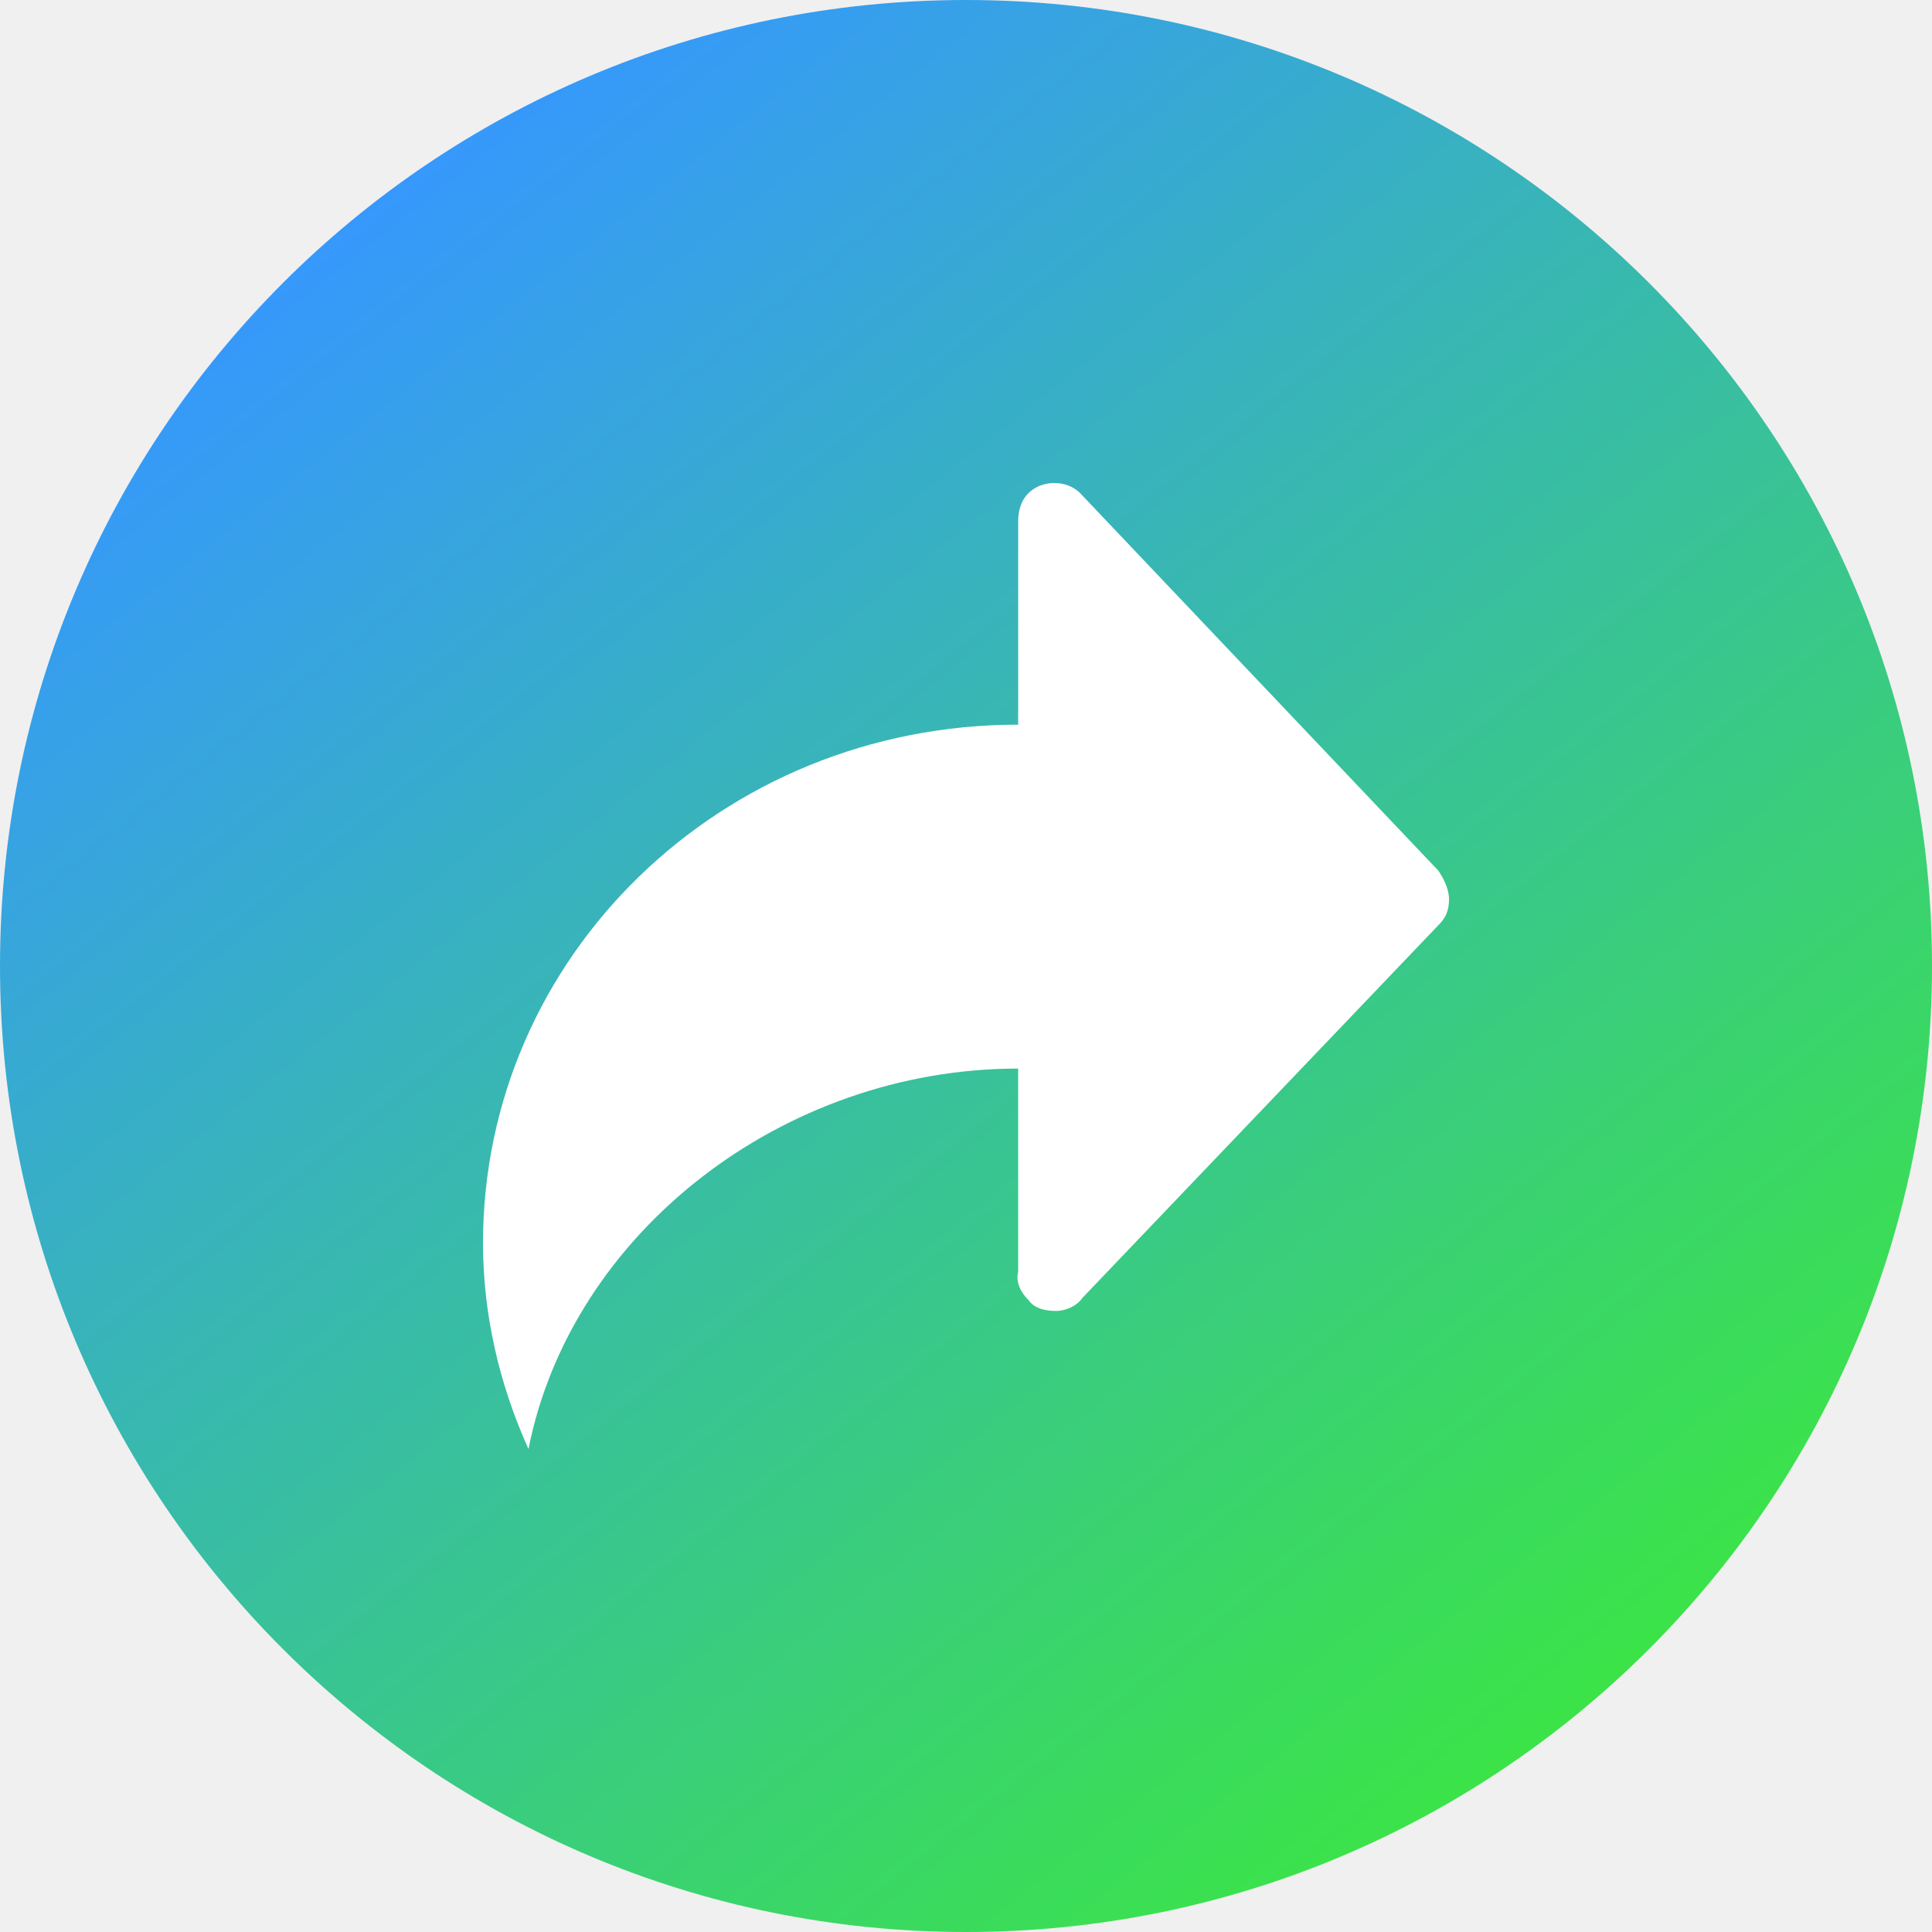
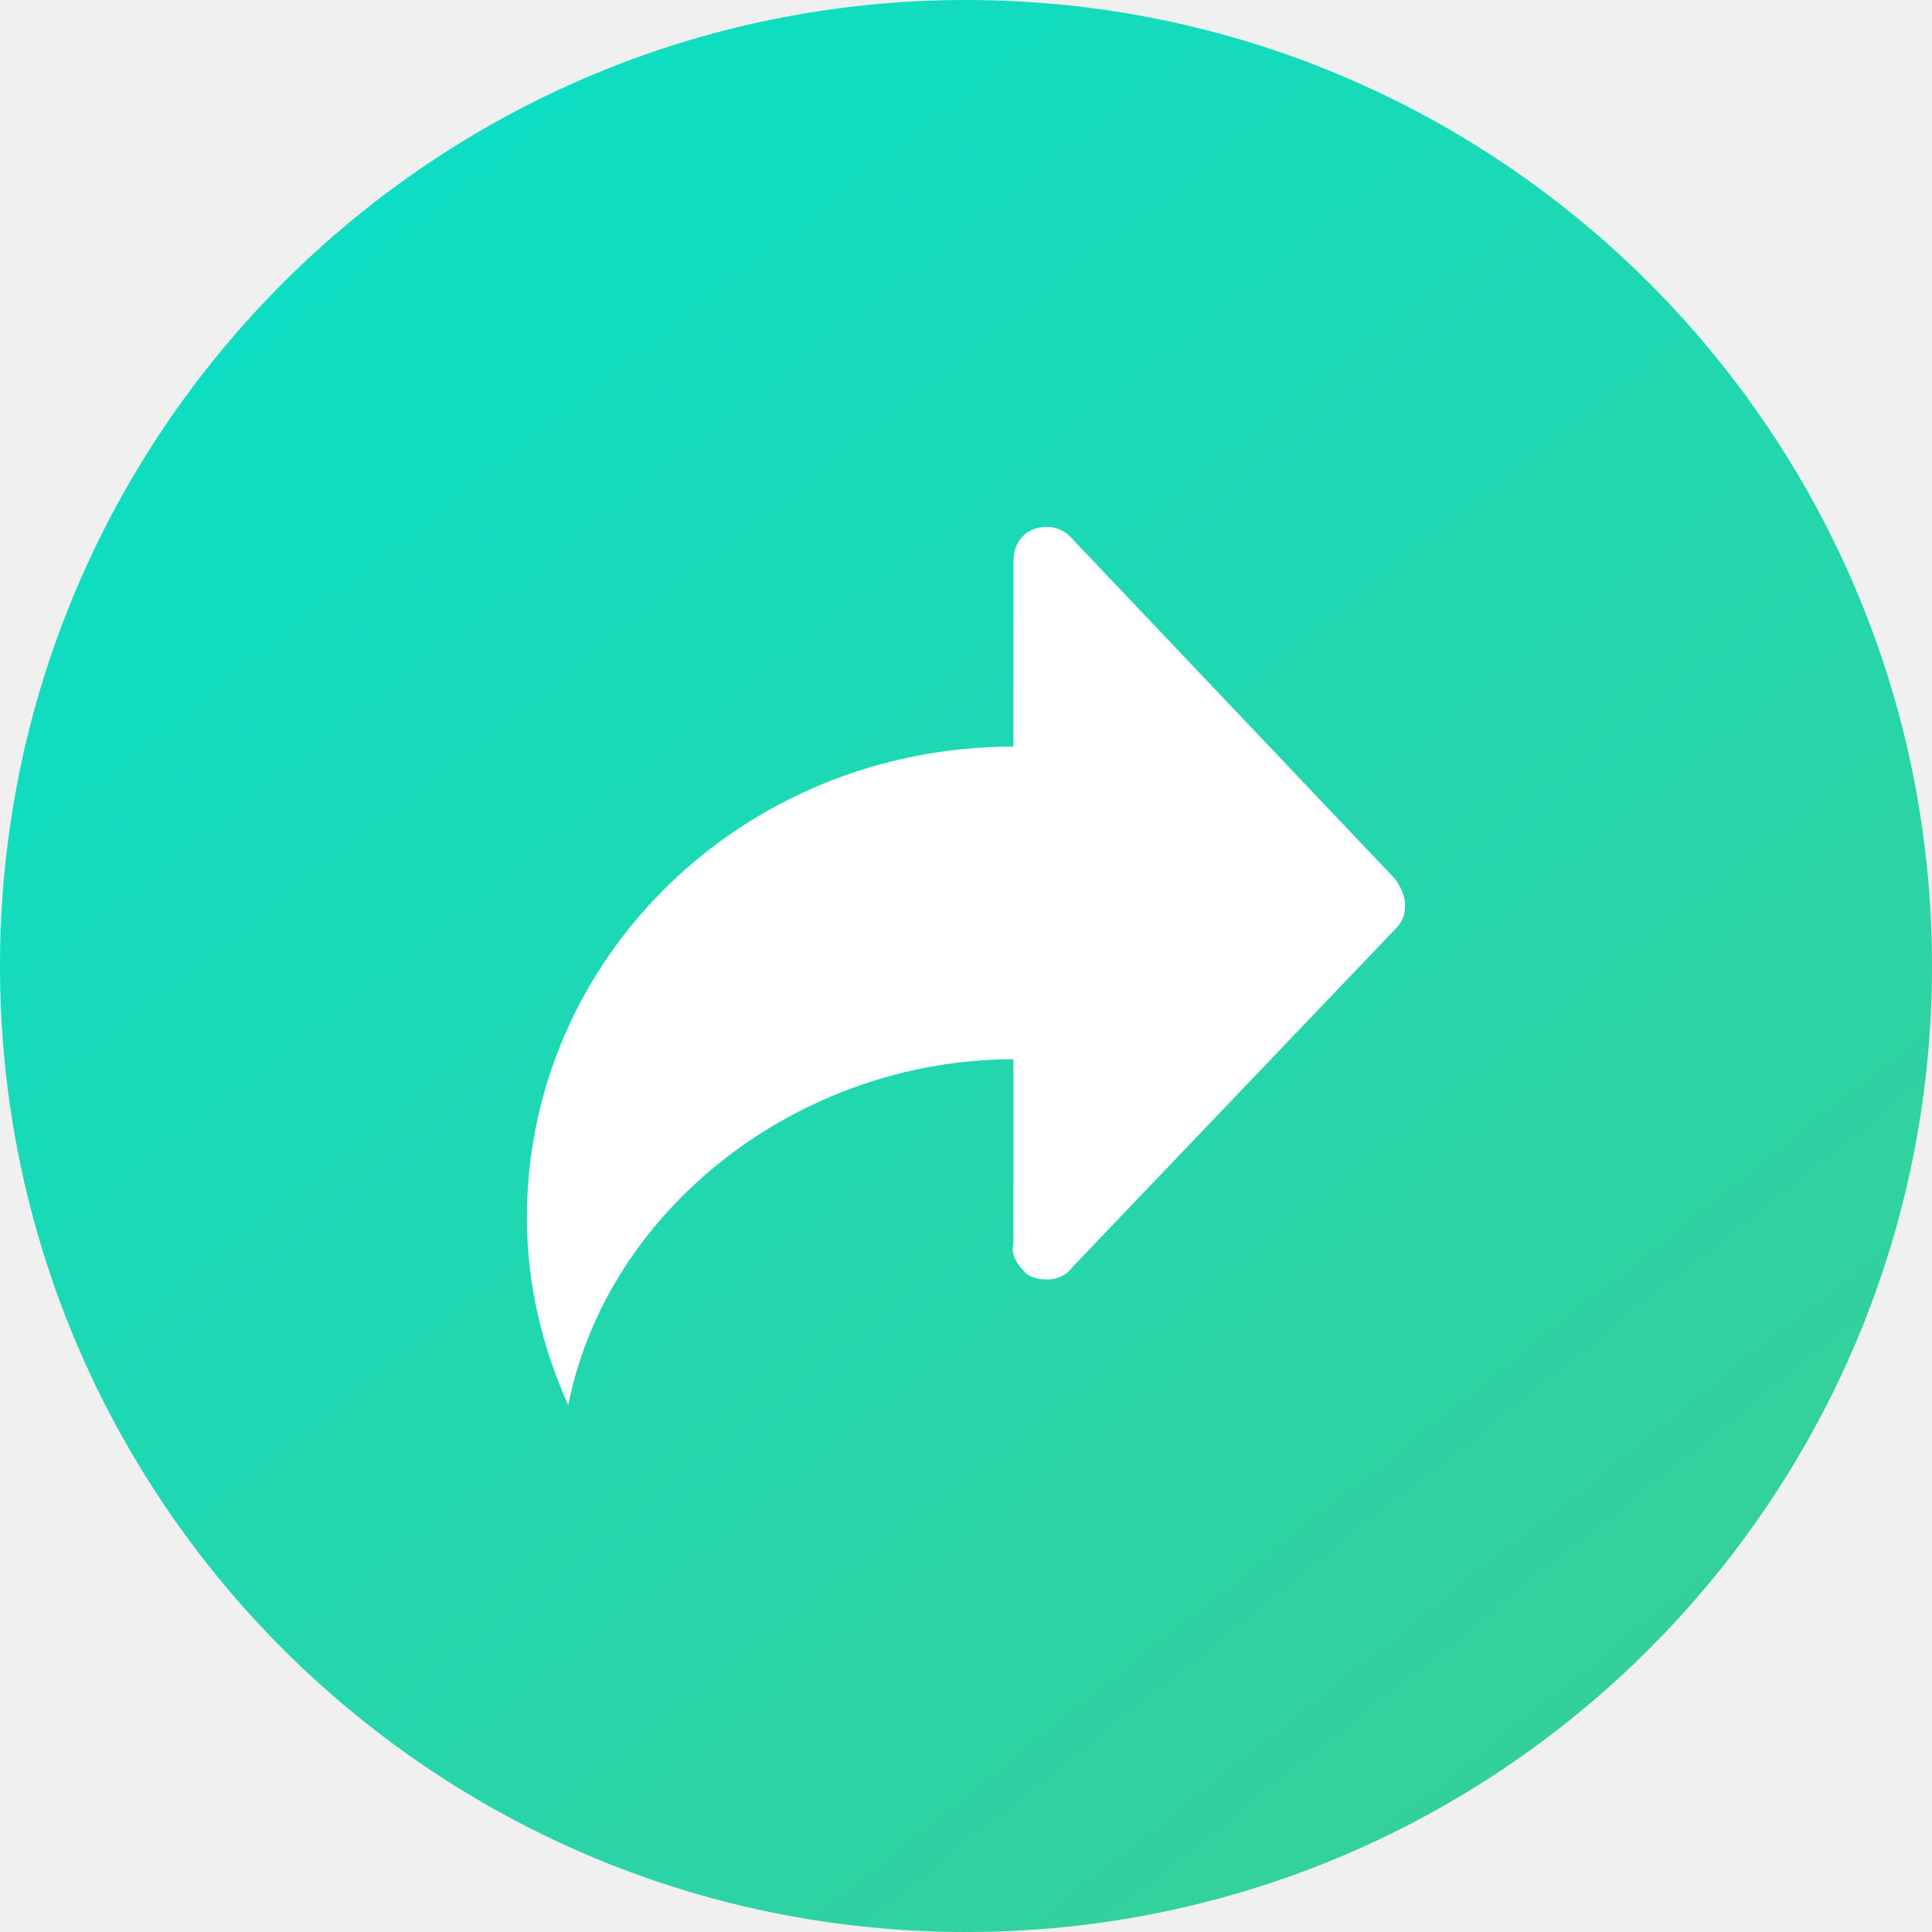
- <svg xmlns="http://www.w3.org/2000/svg" preserveAspectRatio="none" overflow="visible" style="display: block;" width="24" height="24" viewBox="0 0 24 24" fill="none">
-   <g id="Frame">
-     <rect width="24" height="24" rx="12" fill="url(#paint0_linear_0_4)" />
-     <path id="Vector" d="M17.867 10.815L13.413 6.121C13.246 5.96 12.947 5.96 12.781 6.121C12.681 6.218 12.648 6.348 12.648 6.477V9.002C8.958 9.002 6 11.883 6 15.443C6 16.317 6.199 17.191 6.565 18C7.097 15.314 9.723 13.274 12.648 13.274V15.799C12.615 15.928 12.681 16.058 12.781 16.155C12.848 16.252 12.981 16.285 13.114 16.285C13.246 16.285 13.38 16.22 13.446 16.123L17.867 11.494C17.967 11.397 18 11.3 18 11.171C18 11.041 17.933 10.912 17.867 10.815Z" fill="white" />
-   </g>
+ <svg xmlns="http://www.w3.org/2000/svg" width="22" height="22" viewBox="0 0 22 22" fill="none">
+   <rect width="22" height="22" rx="11" fill="url(#paint0_linear_743_3952)" />
+   <path d="M15.889 10.012L12.177 6.101C12.039 5.966 11.79 5.966 11.651 6.101C11.568 6.182 11.54 6.29 11.54 6.398V8.502C8.465 8.502 6 10.902 6 13.869C6 14.597 6.166 15.326 6.471 16C6.914 13.761 9.102 12.062 11.54 12.062V14.166C11.512 14.274 11.568 14.382 11.651 14.463C11.706 14.543 11.817 14.57 11.928 14.57C12.039 14.57 12.15 14.517 12.205 14.436L15.889 10.579C15.972 10.498 16 10.417 16 10.309C16 10.201 15.945 10.093 15.889 10.012Z" fill="white" />
  <defs>
-     <linearGradient id="paint0_linear_0_4" x1="4" y1="2.5" x2="19.5" y2="22" gradientUnits="userSpaceOnUse">
-       <stop stop-color="#3697FF" />
-       <stop offset="1" stop-color="#3BE544" />
+     <linearGradient id="paint0_linear_743_3952" x1="3.667" y1="2.292" x2="17.875" y2="20.167" gradientUnits="userSpaceOnUse">
+       <stop stop-color="#0CDEC4" />
+       <stop offset="1" stop-color="#35D09B" />
    </linearGradient>
  </defs>
</svg>
